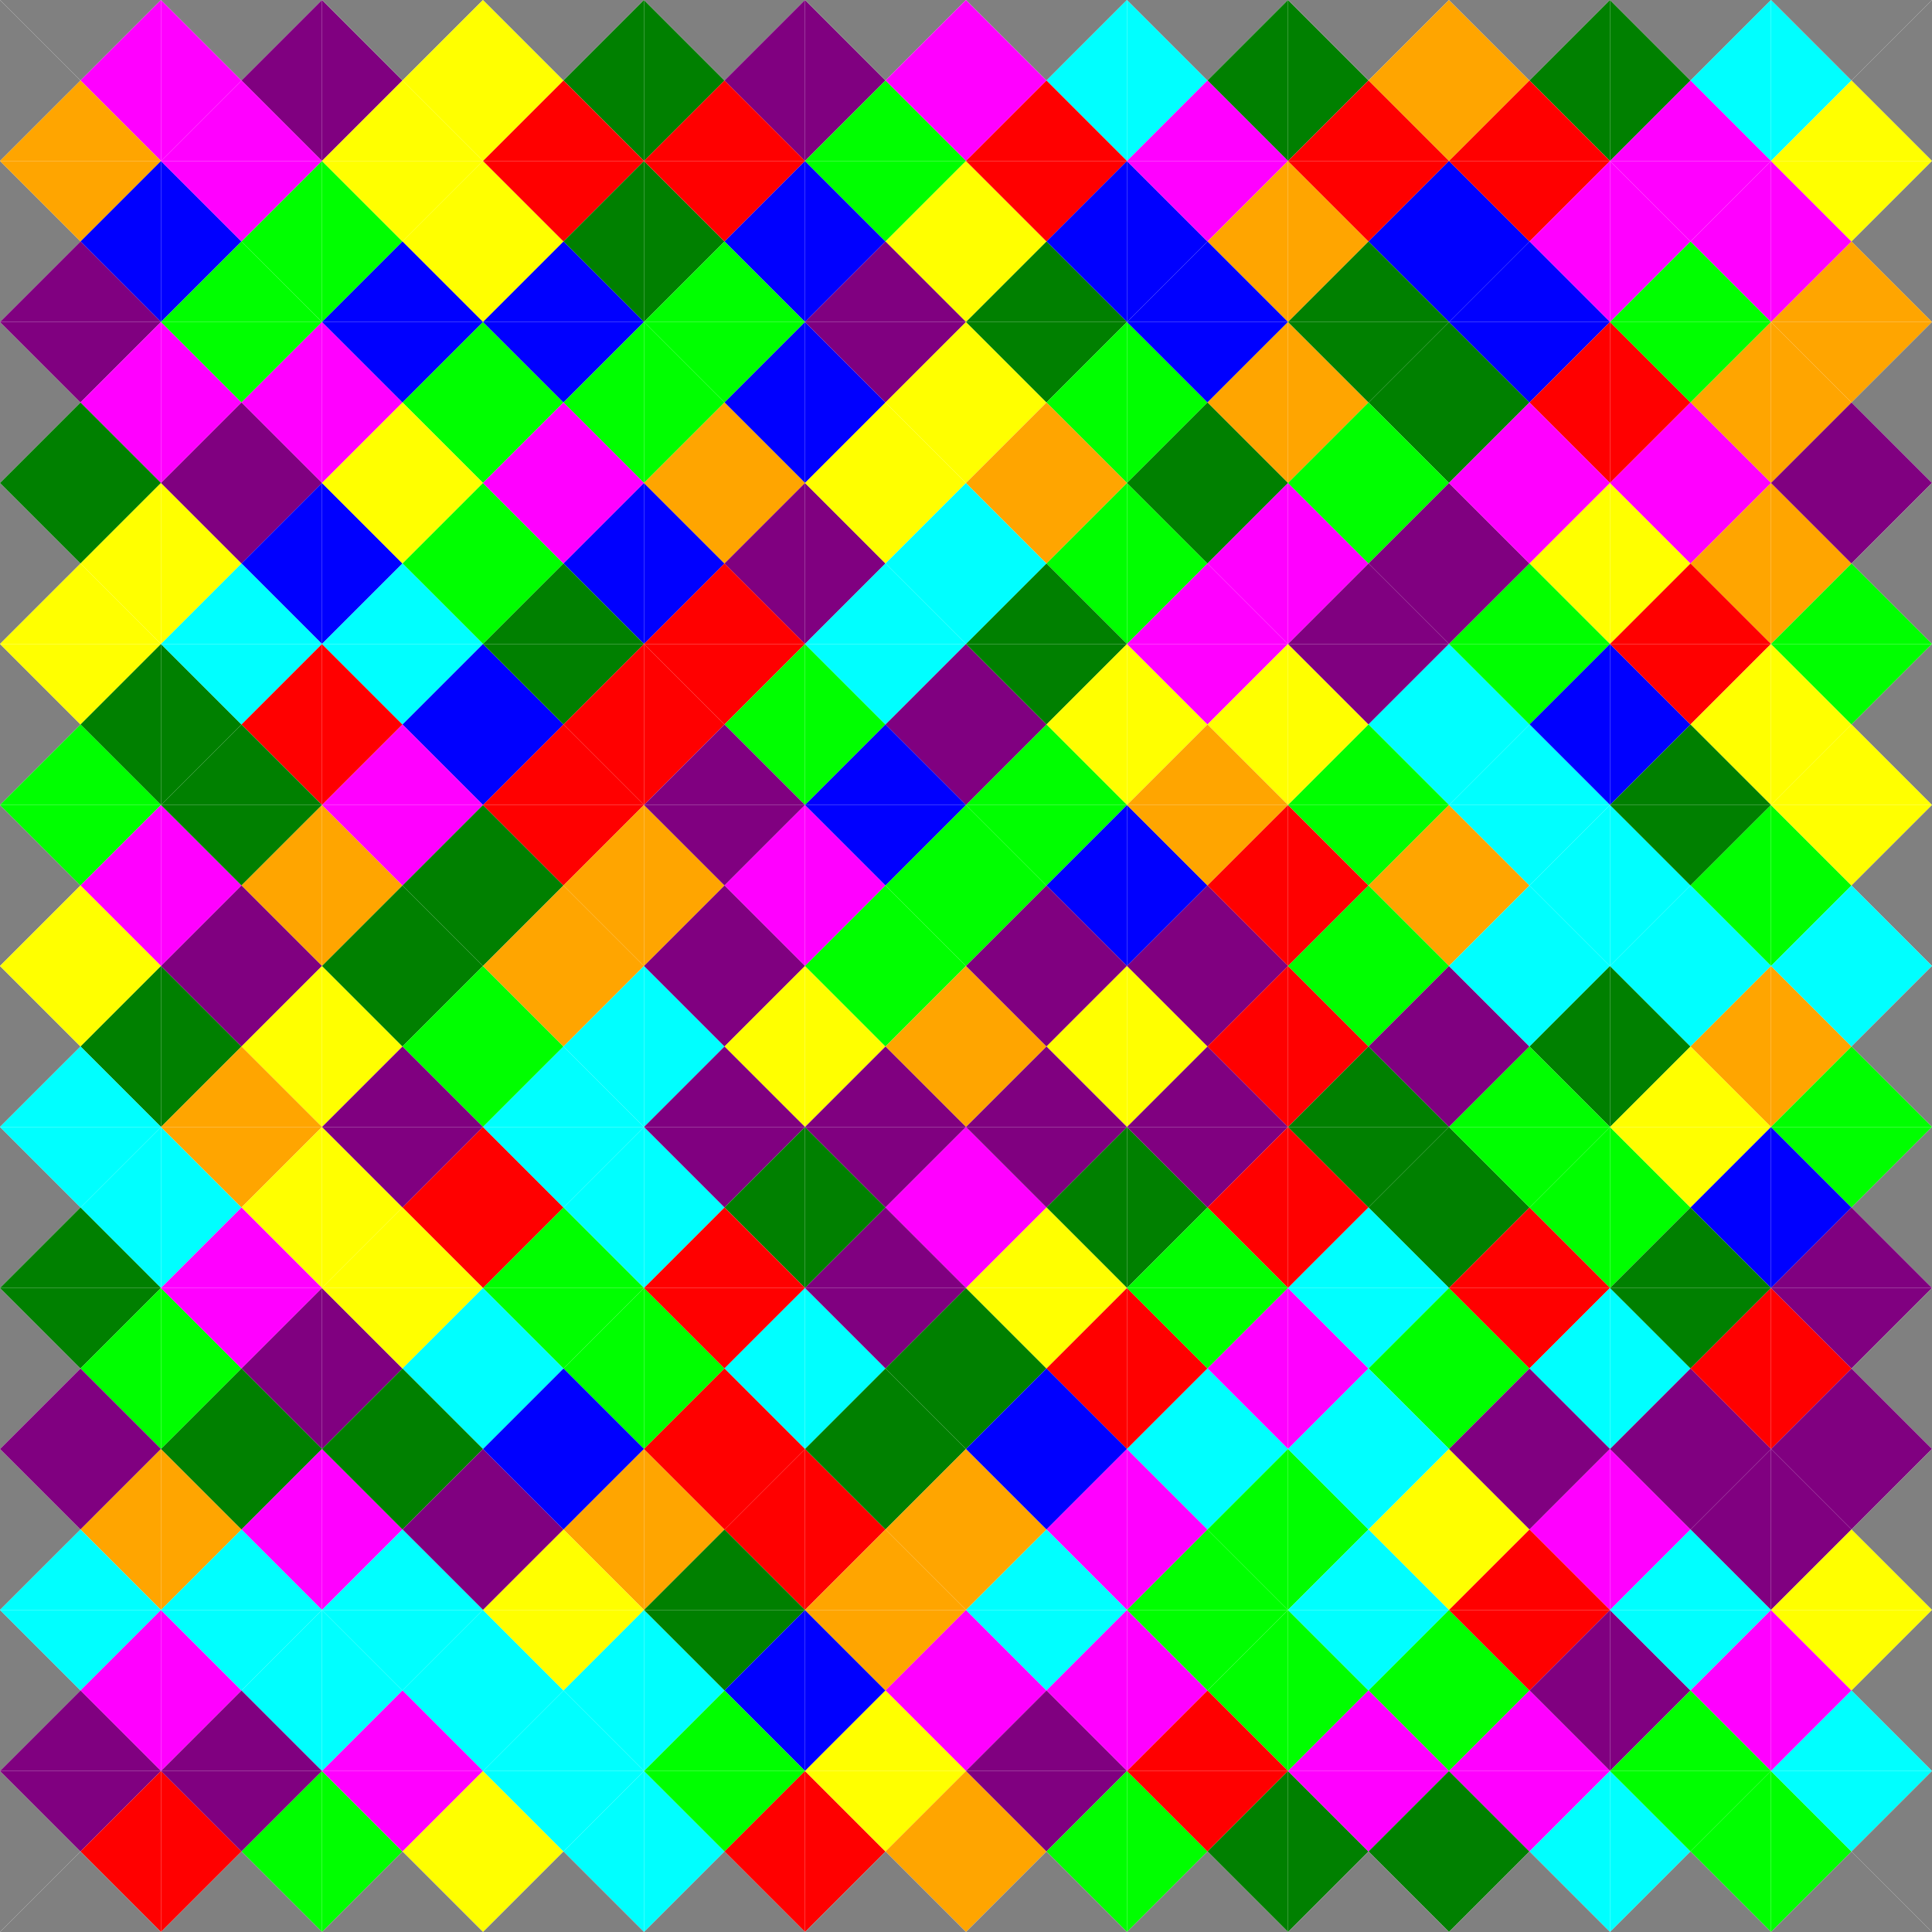
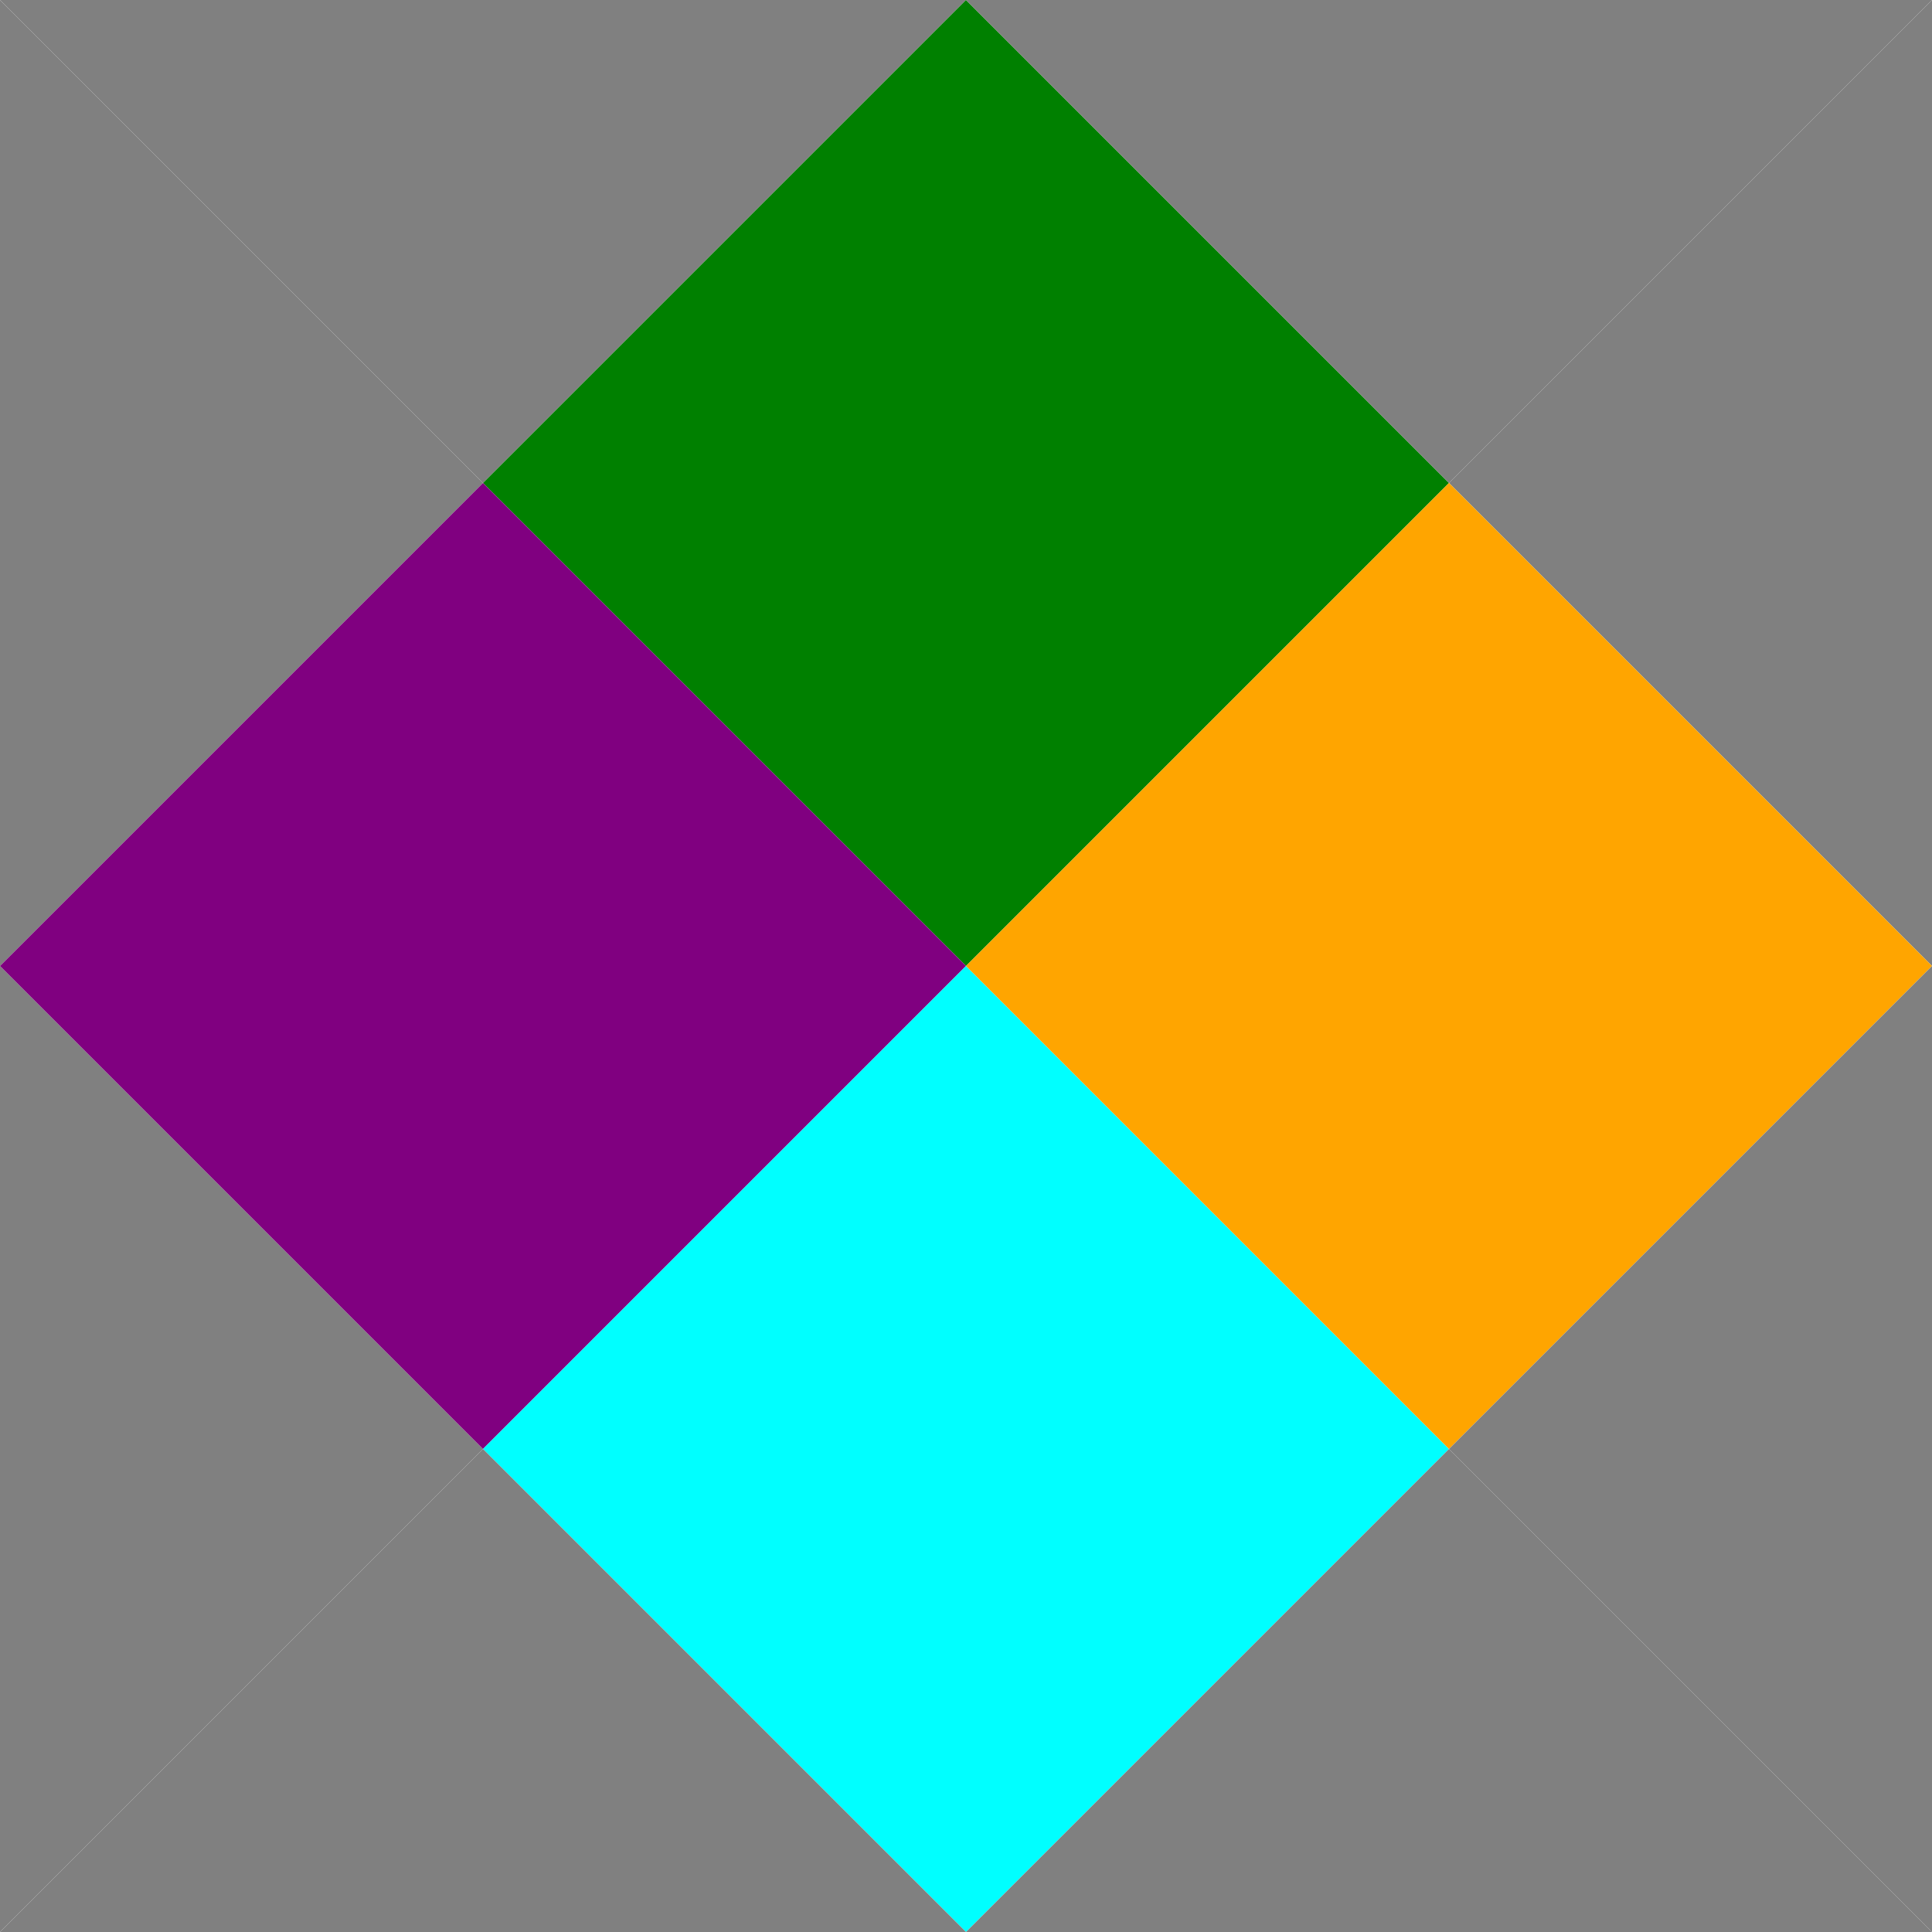
- <svg xmlns="http://www.w3.org/2000/svg" version="1.1" width="1200" height="1200">
+ <svg xmlns="http://www.w3.org/2000/svg" version="1.1" width="200" height="200">
  <g transform="translate(0, 0)">
    <g>
      <polygon points="0,0 50,50 0,100" fill="gray" />
      <polygon points="0,0 50,50 100,0" fill="gray" />
-       <polygon points="100,0 50,50 100,100" fill="magenta" />
-       <polygon points="0,100 50,50 100,100" fill="orange" />
+       <polygon points="100,0 50,50 100,100" fill="green" />
+       <polygon points="0,100 50,50 100,100" fill="purple" />
    </g>
  </g>
  <g transform="translate(100, 0)">
    <g>
-       <polygon points="0,0 50,50 0,100" fill="magenta" />
-       <polygon points="0,0 50,50 100,0" fill="gray" />
-       <polygon points="100,0 50,50 100,100" fill="purple" />
-       <polygon points="0,100 50,50 100,100" fill="magenta" />
-     </g>
-   </g>
-   <g transform="translate(200, 0)">
-     <g>
-       <polygon points="0,0 50,50 0,100" fill="purple" />
-       <polygon points="0,0 50,50 100,0" fill="gray" />
-       <polygon points="100,0 50,50 100,100" fill="yellow" />
-       <polygon points="0,100 50,50 100,100" fill="yellow" />
-     </g>
-   </g>
-   <g transform="translate(300, 0)">
-     <g>
-       <polygon points="0,0 50,50 0,100" fill="yellow" />
-       <polygon points="0,0 50,50 100,0" fill="gray" />
-       <polygon points="100,0 50,50 100,100" fill="green" />
-       <polygon points="0,100 50,50 100,100" fill="red" />
-     </g>
-   </g>
-   <g transform="translate(400, 0)">
-     <g>
      <polygon points="0,0 50,50 0,100" fill="green" />
      <polygon points="0,0 50,50 100,0" fill="gray" />
-       <polygon points="100,0 50,50 100,100" fill="purple" />
-       <polygon points="0,100 50,50 100,100" fill="red" />
-     </g>
-   </g>
-   <g transform="translate(500, 0)">
-     <g>
-       <polygon points="0,0 50,50 0,100" fill="purple" />
-       <polygon points="0,0 50,50 100,0" fill="gray" />
-       <polygon points="100,0 50,50 100,100" fill="magenta" />
-       <polygon points="0,100 50,50 100,100" fill="lime" />
-     </g>
-   </g>
-   <g transform="translate(600, 0)">
-     <g>
-       <polygon points="0,0 50,50 0,100" fill="magenta" />
-       <polygon points="0,0 50,50 100,0" fill="gray" />
-       <polygon points="100,0 50,50 100,100" fill="cyan" />
-       <polygon points="0,100 50,50 100,100" fill="red" />
-     </g>
-   </g>
-   <g transform="translate(700, 0)">
-     <g>
-       <polygon points="0,0 50,50 0,100" fill="cyan" />
-       <polygon points="0,0 50,50 100,0" fill="gray" />
-       <polygon points="100,0 50,50 100,100" fill="green" />
-       <polygon points="0,100 50,50 100,100" fill="magenta" />
-     </g>
-   </g>
-   <g transform="translate(800, 0)">
-     <g>
-       <polygon points="0,0 50,50 0,100" fill="green" />
-       <polygon points="0,0 50,50 100,0" fill="gray" />
-       <polygon points="100,0 50,50 100,100" fill="orange" />
-       <polygon points="0,100 50,50 100,100" fill="red" />
-     </g>
-   </g>
-   <g transform="translate(900, 0)">
-     <g>
-       <polygon points="0,0 50,50 0,100" fill="orange" />
-       <polygon points="0,0 50,50 100,0" fill="gray" />
-       <polygon points="100,0 50,50 100,100" fill="green" />
-       <polygon points="0,100 50,50 100,100" fill="red" />
-     </g>
-   </g>
-   <g transform="translate(1000, 0)">
-     <g>
-       <polygon points="0,0 50,50 0,100" fill="green" />
-       <polygon points="0,0 50,50 100,0" fill="gray" />
-       <polygon points="100,0 50,50 100,100" fill="cyan" />
-       <polygon points="0,100 50,50 100,100" fill="magenta" />
-     </g>
-   </g>
-   <g transform="translate(1100, 0)">
-     <g>
-       <polygon points="0,0 50,50 0,100" fill="cyan" />
-       <polygon points="0,0 50,50 100,0" fill="gray" />
      <polygon points="100,0 50,50 100,100" fill="gray" />
-       <polygon points="0,100 50,50 100,100" fill="yellow" />
+       <polygon points="0,100 50,50 100,100" fill="orange" />
    </g>
  </g>
  <g transform="translate(0, 100)">
    <g>
      <polygon points="0,0 50,50 0,100" fill="gray" />
-       <polygon points="0,0 50,50 100,0" fill="orange" />
-       <polygon points="100,0 50,50 100,100" fill="blue" />
-       <polygon points="0,100 50,50 100,100" fill="purple" />
+       <polygon points="0,0 50,50 100,0" fill="purple" />
+       <polygon points="100,0 50,50 100,100" fill="cyan" />
+       <polygon points="0,100 50,50 100,100" fill="gray" />
    </g>
  </g>
  <g transform="translate(100, 100)">
    <g>
-       <polygon points="0,0 50,50 0,100" fill="blue" />
-       <polygon points="0,0 50,50 100,0" fill="magenta" />
-       <polygon points="100,0 50,50 100,100" fill="lime" />
-       <polygon points="0,100 50,50 100,100" fill="lime" />
-     </g>
-   </g>
-   <g transform="translate(200, 100)">
-     <g>
-       <polygon points="0,0 50,50 0,100" fill="lime" />
-       <polygon points="0,0 50,50 100,0" fill="yellow" />
-       <polygon points="100,0 50,50 100,100" fill="yellow" />
-       <polygon points="0,100 50,50 100,100" fill="blue" />
-     </g>
-   </g>
-   <g transform="translate(300, 100)">
-     <g>
-       <polygon points="0,0 50,50 0,100" fill="yellow" />
-       <polygon points="0,0 50,50 100,0" fill="red" />
-       <polygon points="100,0 50,50 100,100" fill="green" />
-       <polygon points="0,100 50,50 100,100" fill="blue" />
-     </g>
-   </g>
-   <g transform="translate(400, 100)">
-     <g>
-       <polygon points="0,0 50,50 0,100" fill="green" />
-       <polygon points="0,0 50,50 100,0" fill="red" />
-       <polygon points="100,0 50,50 100,100" fill="blue" />
-       <polygon points="0,100 50,50 100,100" fill="lime" />
-     </g>
-   </g>
-   <g transform="translate(500, 100)">
-     <g>
-       <polygon points="0,0 50,50 0,100" fill="blue" />
-       <polygon points="0,0 50,50 100,0" fill="lime" />
-       <polygon points="100,0 50,50 100,100" fill="yellow" />
-       <polygon points="0,100 50,50 100,100" fill="purple" />
-     </g>
-   </g>
-   <g transform="translate(600, 100)">
-     <g>
-       <polygon points="0,0 50,50 0,100" fill="yellow" />
-       <polygon points="0,0 50,50 100,0" fill="red" />
-       <polygon points="100,0 50,50 100,100" fill="blue" />
-       <polygon points="0,100 50,50 100,100" fill="green" />
-     </g>
-   </g>
-   <g transform="translate(700, 100)">
-     <g>
-       <polygon points="0,0 50,50 0,100" fill="blue" />
-       <polygon points="0,0 50,50 100,0" fill="magenta" />
-       <polygon points="100,0 50,50 100,100" fill="orange" />
-       <polygon points="0,100 50,50 100,100" fill="blue" />
-     </g>
-   </g>
-   <g transform="translate(800, 100)">
-     <g>
-       <polygon points="0,0 50,50 0,100" fill="orange" />
-       <polygon points="0,0 50,50 100,0" fill="red" />
-       <polygon points="100,0 50,50 100,100" fill="blue" />
-       <polygon points="0,100 50,50 100,100" fill="green" />
-     </g>
-   </g>
-   <g transform="translate(900, 100)">
-     <g>
-       <polygon points="0,0 50,50 0,100" fill="blue" />
-       <polygon points="0,0 50,50 100,0" fill="red" />
-       <polygon points="100,0 50,50 100,100" fill="magenta" />
-       <polygon points="0,100 50,50 100,100" fill="blue" />
-     </g>
-   </g>
-   <g transform="translate(1000, 100)">
-     <g>
-       <polygon points="0,0 50,50 0,100" fill="magenta" />
-       <polygon points="0,0 50,50 100,0" fill="magenta" />
-       <polygon points="100,0 50,50 100,100" fill="magenta" />
-       <polygon points="0,100 50,50 100,100" fill="lime" />
-     </g>
-   </g>
-   <g transform="translate(1100, 100)">
-     <g>
-       <polygon points="0,0 50,50 0,100" fill="magenta" />
-       <polygon points="0,0 50,50 100,0" fill="yellow" />
-       <polygon points="100,0 50,50 100,100" fill="gray" />
-       <polygon points="0,100 50,50 100,100" fill="orange" />
-     </g>
-   </g>
-   <g transform="translate(0, 200)">
-     <g>
-       <polygon points="0,0 50,50 0,100" fill="gray" />
-       <polygon points="0,0 50,50 100,0" fill="purple" />
-       <polygon points="100,0 50,50 100,100" fill="magenta" />
-       <polygon points="0,100 50,50 100,100" fill="green" />
-     </g>
-   </g>
-   <g transform="translate(100, 200)">
-     <g>
-       <polygon points="0,0 50,50 0,100" fill="magenta" />
-       <polygon points="0,0 50,50 100,0" fill="lime" />
-       <polygon points="100,0 50,50 100,100" fill="magenta" />
-       <polygon points="0,100 50,50 100,100" fill="purple" />
-     </g>
-   </g>
-   <g transform="translate(200, 200)">
-     <g>
-       <polygon points="0,0 50,50 0,100" fill="magenta" />
-       <polygon points="0,0 50,50 100,0" fill="blue" />
-       <polygon points="100,0 50,50 100,100" fill="lime" />
-       <polygon points="0,100 50,50 100,100" fill="yellow" />
-     </g>
-   </g>
-   <g transform="translate(300, 200)">
-     <g>
-       <polygon points="0,0 50,50 0,100" fill="lime" />
-       <polygon points="0,0 50,50 100,0" fill="blue" />
-       <polygon points="100,0 50,50 100,100" fill="lime" />
-       <polygon points="0,100 50,50 100,100" fill="magenta" />
-     </g>
-   </g>
-   <g transform="translate(400, 200)">
-     <g>
-       <polygon points="0,0 50,50 0,100" fill="lime" />
-       <polygon points="0,0 50,50 100,0" fill="lime" />
-       <polygon points="100,0 50,50 100,100" fill="blue" />
-       <polygon points="0,100 50,50 100,100" fill="orange" />
-     </g>
-   </g>
-   <g transform="translate(500, 200)">
-     <g>
-       <polygon points="0,0 50,50 0,100" fill="blue" />
-       <polygon points="0,0 50,50 100,0" fill="purple" />
-       <polygon points="100,0 50,50 100,100" fill="yellow" />
-       <polygon points="0,100 50,50 100,100" fill="yellow" />
-     </g>
-   </g>
-   <g transform="translate(600, 200)">
-     <g>
-       <polygon points="0,0 50,50 0,100" fill="yellow" />
-       <polygon points="0,0 50,50 100,0" fill="green" />
-       <polygon points="100,0 50,50 100,100" fill="lime" />
-       <polygon points="0,100 50,50 100,100" fill="orange" />
-     </g>
-   </g>
-   <g transform="translate(700, 200)">
-     <g>
-       <polygon points="0,0 50,50 0,100" fill="lime" />
-       <polygon points="0,0 50,50 100,0" fill="blue" />
-       <polygon points="100,0 50,50 100,100" fill="orange" />
-       <polygon points="0,100 50,50 100,100" fill="green" />
-     </g>
-   </g>
-   <g transform="translate(800, 200)">
-     <g>
-       <polygon points="0,0 50,50 0,100" fill="orange" />
-       <polygon points="0,0 50,50 100,0" fill="green" />
-       <polygon points="100,0 50,50 100,100" fill="green" />
-       <polygon points="0,100 50,50 100,100" fill="lime" />
-     </g>
-   </g>
-   <g transform="translate(900, 200)">
-     <g>
-       <polygon points="0,0 50,50 0,100" fill="green" />
-       <polygon points="0,0 50,50 100,0" fill="blue" />
-       <polygon points="100,0 50,50 100,100" fill="red" />
-       <polygon points="0,100 50,50 100,100" fill="magenta" />
-     </g>
-   </g>
-   <g transform="translate(1000, 200)">
-     <g>
-       <polygon points="0,0 50,50 0,100" fill="red" />
-       <polygon points="0,0 50,50 100,0" fill="lime" />
-       <polygon points="100,0 50,50 100,100" fill="orange" />
-       <polygon points="0,100 50,50 100,100" fill="magenta" />
-     </g>
-   </g>
-   <g transform="translate(1100, 200)">
-     <g>
-       <polygon points="0,0 50,50 0,100" fill="orange" />
-       <polygon points="0,0 50,50 100,0" fill="orange" />
-       <polygon points="100,0 50,50 100,100" fill="gray" />
-       <polygon points="0,100 50,50 100,100" fill="purple" />
-     </g>
-   </g>
-   <g transform="translate(0, 300)">
-     <g>
-       <polygon points="0,0 50,50 0,100" fill="gray" />
-       <polygon points="0,0 50,50 100,0" fill="green" />
-       <polygon points="100,0 50,50 100,100" fill="yellow" />
-       <polygon points="0,100 50,50 100,100" fill="yellow" />
-     </g>
-   </g>
-   <g transform="translate(100, 300)">
-     <g>
-       <polygon points="0,0 50,50 0,100" fill="yellow" />
-       <polygon points="0,0 50,50 100,0" fill="purple" />
-       <polygon points="100,0 50,50 100,100" fill="blue" />
-       <polygon points="0,100 50,50 100,100" fill="cyan" />
-     </g>
-   </g>
-   <g transform="translate(200, 300)">
-     <g>
-       <polygon points="0,0 50,50 0,100" fill="blue" />
-       <polygon points="0,0 50,50 100,0" fill="yellow" />
-       <polygon points="100,0 50,50 100,100" fill="lime" />
-       <polygon points="0,100 50,50 100,100" fill="cyan" />
-     </g>
-   </g>
-   <g transform="translate(300, 300)">
-     <g>
-       <polygon points="0,0 50,50 0,100" fill="lime" />
-       <polygon points="0,0 50,50 100,0" fill="magenta" />
-       <polygon points="100,0 50,50 100,100" fill="blue" />
-       <polygon points="0,100 50,50 100,100" fill="green" />
-     </g>
-   </g>
-   <g transform="translate(400, 300)">
-     <g>
-       <polygon points="0,0 50,50 0,100" fill="blue" />
-       <polygon points="0,0 50,50 100,0" fill="orange" />
-       <polygon points="100,0 50,50 100,100" fill="purple" />
-       <polygon points="0,100 50,50 100,100" fill="red" />
-     </g>
-   </g>
-   <g transform="translate(500, 300)">
-     <g>
-       <polygon points="0,0 50,50 0,100" fill="purple" />
-       <polygon points="0,0 50,50 100,0" fill="yellow" />
-       <polygon points="100,0 50,50 100,100" fill="cyan" />
-       <polygon points="0,100 50,50 100,100" fill="cyan" />
-     </g>
-   </g>
-   <g transform="translate(600, 300)">
-     <g>
      <polygon points="0,0 50,50 0,100" fill="cyan" />
      <polygon points="0,0 50,50 100,0" fill="orange" />
-       <polygon points="100,0 50,50 100,100" fill="lime" />
-       <polygon points="0,100 50,50 100,100" fill="green" />
-     </g>
-   </g>
-   <g transform="translate(700, 300)">
-     <g>
-       <polygon points="0,0 50,50 0,100" fill="lime" />
-       <polygon points="0,0 50,50 100,0" fill="green" />
-       <polygon points="100,0 50,50 100,100" fill="magenta" />
-       <polygon points="0,100 50,50 100,100" fill="magenta" />
-     </g>
-   </g>
-   <g transform="translate(800, 300)">
-     <g>
-       <polygon points="0,0 50,50 0,100" fill="magenta" />
-       <polygon points="0,0 50,50 100,0" fill="lime" />
-       <polygon points="100,0 50,50 100,100" fill="purple" />
-       <polygon points="0,100 50,50 100,100" fill="purple" />
-     </g>
-   </g>
-   <g transform="translate(900, 300)">
-     <g>
-       <polygon points="0,0 50,50 0,100" fill="purple" />
-       <polygon points="0,0 50,50 100,0" fill="magenta" />
-       <polygon points="100,0 50,50 100,100" fill="yellow" />
-       <polygon points="0,100 50,50 100,100" fill="lime" />
-     </g>
-   </g>
-   <g transform="translate(1000, 300)">
-     <g>
-       <polygon points="0,0 50,50 0,100" fill="yellow" />
-       <polygon points="0,0 50,50 100,0" fill="magenta" />
-       <polygon points="100,0 50,50 100,100" fill="orange" />
-       <polygon points="0,100 50,50 100,100" fill="red" />
-     </g>
-   </g>
-   <g transform="translate(1100, 300)">
-     <g>
-       <polygon points="0,0 50,50 0,100" fill="orange" />
-       <polygon points="0,0 50,50 100,0" fill="purple" />
-       <polygon points="100,0 50,50 100,100" fill="gray" />
-       <polygon points="0,100 50,50 100,100" fill="lime" />
-     </g>
-   </g>
-   <g transform="translate(0, 400)">
-     <g>
-       <polygon points="0,0 50,50 0,100" fill="gray" />
-       <polygon points="0,0 50,50 100,0" fill="yellow" />
-       <polygon points="100,0 50,50 100,100" fill="green" />
-       <polygon points="0,100 50,50 100,100" fill="lime" />
-     </g>
-   </g>
-   <g transform="translate(100, 400)">
-     <g>
-       <polygon points="0,0 50,50 0,100" fill="green" />
-       <polygon points="0,0 50,50 100,0" fill="cyan" />
-       <polygon points="100,0 50,50 100,100" fill="red" />
-       <polygon points="0,100 50,50 100,100" fill="green" />
-     </g>
-   </g>
-   <g transform="translate(200, 400)">
-     <g>
-       <polygon points="0,0 50,50 0,100" fill="red" />
-       <polygon points="0,0 50,50 100,0" fill="cyan" />
-       <polygon points="100,0 50,50 100,100" fill="blue" />
-       <polygon points="0,100 50,50 100,100" fill="magenta" />
-     </g>
-   </g>
-   <g transform="translate(300, 400)">
-     <g>
-       <polygon points="0,0 50,50 0,100" fill="blue" />
-       <polygon points="0,0 50,50 100,0" fill="green" />
-       <polygon points="100,0 50,50 100,100" fill="red" />
-       <polygon points="0,100 50,50 100,100" fill="red" />
-     </g>
-   </g>
-   <g transform="translate(400, 400)">
-     <g>
-       <polygon points="0,0 50,50 0,100" fill="red" />
-       <polygon points="0,0 50,50 100,0" fill="red" />
-       <polygon points="100,0 50,50 100,100" fill="lime" />
-       <polygon points="0,100 50,50 100,100" fill="purple" />
-     </g>
-   </g>
-   <g transform="translate(500, 400)">
-     <g>
-       <polygon points="0,0 50,50 0,100" fill="lime" />
-       <polygon points="0,0 50,50 100,0" fill="cyan" />
-       <polygon points="100,0 50,50 100,100" fill="purple" />
-       <polygon points="0,100 50,50 100,100" fill="blue" />
-     </g>
-   </g>
-   <g transform="translate(600, 400)">
-     <g>
-       <polygon points="0,0 50,50 0,100" fill="purple" />
-       <polygon points="0,0 50,50 100,0" fill="green" />
-       <polygon points="100,0 50,50 100,100" fill="yellow" />
-       <polygon points="0,100 50,50 100,100" fill="lime" />
-     </g>
-   </g>
-   <g transform="translate(700, 400)">
-     <g>
-       <polygon points="0,0 50,50 0,100" fill="yellow" />
-       <polygon points="0,0 50,50 100,0" fill="magenta" />
-       <polygon points="100,0 50,50 100,100" fill="yellow" />
-       <polygon points="0,100 50,50 100,100" fill="orange" />
-     </g>
-   </g>
-   <g transform="translate(800, 400)">
-     <g>
-       <polygon points="0,0 50,50 0,100" fill="yellow" />
-       <polygon points="0,0 50,50 100,0" fill="purple" />
-       <polygon points="100,0 50,50 100,100" fill="cyan" />
-       <polygon points="0,100 50,50 100,100" fill="lime" />
-     </g>
-   </g>
-   <g transform="translate(900, 400)">
-     <g>
-       <polygon points="0,0 50,50 0,100" fill="cyan" />
-       <polygon points="0,0 50,50 100,0" fill="lime" />
-       <polygon points="100,0 50,50 100,100" fill="blue" />
-       <polygon points="0,100 50,50 100,100" fill="cyan" />
-     </g>
-   </g>
-   <g transform="translate(1000, 400)">
-     <g>
-       <polygon points="0,0 50,50 0,100" fill="blue" />
-       <polygon points="0,0 50,50 100,0" fill="red" />
-       <polygon points="100,0 50,50 100,100" fill="yellow" />
-       <polygon points="0,100 50,50 100,100" fill="green" />
-     </g>
-   </g>
-   <g transform="translate(1100, 400)">
-     <g>
-       <polygon points="0,0 50,50 0,100" fill="yellow" />
-       <polygon points="0,0 50,50 100,0" fill="lime" />
-       <polygon points="100,0 50,50 100,100" fill="gray" />
-       <polygon points="0,100 50,50 100,100" fill="yellow" />
-     </g>
-   </g>
-   <g transform="translate(0, 500)">
-     <g>
-       <polygon points="0,0 50,50 0,100" fill="gray" />
-       <polygon points="0,0 50,50 100,0" fill="lime" />
-       <polygon points="100,0 50,50 100,100" fill="magenta" />
-       <polygon points="0,100 50,50 100,100" fill="yellow" />
-     </g>
-   </g>
-   <g transform="translate(100, 500)">
-     <g>
-       <polygon points="0,0 50,50 0,100" fill="magenta" />
-       <polygon points="0,0 50,50 100,0" fill="green" />
-       <polygon points="100,0 50,50 100,100" fill="orange" />
-       <polygon points="0,100 50,50 100,100" fill="purple" />
-     </g>
-   </g>
-   <g transform="translate(200, 500)">
-     <g>
-       <polygon points="0,0 50,50 0,100" fill="orange" />
-       <polygon points="0,0 50,50 100,0" fill="magenta" />
-       <polygon points="100,0 50,50 100,100" fill="green" />
-       <polygon points="0,100 50,50 100,100" fill="green" />
-     </g>
-   </g>
-   <g transform="translate(300, 500)">
-     <g>
-       <polygon points="0,0 50,50 0,100" fill="green" />
-       <polygon points="0,0 50,50 100,0" fill="red" />
-       <polygon points="100,0 50,50 100,100" fill="orange" />
-       <polygon points="0,100 50,50 100,100" fill="orange" />
-     </g>
-   </g>
-   <g transform="translate(400, 500)">
-     <g>
-       <polygon points="0,0 50,50 0,100" fill="orange" />
-       <polygon points="0,0 50,50 100,0" fill="purple" />
-       <polygon points="100,0 50,50 100,100" fill="magenta" />
-       <polygon points="0,100 50,50 100,100" fill="purple" />
-     </g>
-   </g>
-   <g transform="translate(500, 500)">
-     <g>
-       <polygon points="0,0 50,50 0,100" fill="magenta" />
-       <polygon points="0,0 50,50 100,0" fill="blue" />
-       <polygon points="100,0 50,50 100,100" fill="lime" />
-       <polygon points="0,100 50,50 100,100" fill="lime" />
-     </g>
-   </g>
-   <g transform="translate(600, 500)">
-     <g>
-       <polygon points="0,0 50,50 0,100" fill="lime" />
-       <polygon points="0,0 50,50 100,0" fill="lime" />
-       <polygon points="100,0 50,50 100,100" fill="blue" />
-       <polygon points="0,100 50,50 100,100" fill="purple" />
-     </g>
-   </g>
-   <g transform="translate(700, 500)">
-     <g>
-       <polygon points="0,0 50,50 0,100" fill="blue" />
-       <polygon points="0,0 50,50 100,0" fill="orange" />
-       <polygon points="100,0 50,50 100,100" fill="red" />
-       <polygon points="0,100 50,50 100,100" fill="purple" />
-     </g>
-   </g>
-   <g transform="translate(800, 500)">
-     <g>
-       <polygon points="0,0 50,50 0,100" fill="red" />
-       <polygon points="0,0 50,50 100,0" fill="lime" />
-       <polygon points="100,0 50,50 100,100" fill="orange" />
-       <polygon points="0,100 50,50 100,100" fill="lime" />
-     </g>
-   </g>
-   <g transform="translate(900, 500)">
-     <g>
-       <polygon points="0,0 50,50 0,100" fill="orange" />
-       <polygon points="0,0 50,50 100,0" fill="cyan" />
-       <polygon points="100,0 50,50 100,100" fill="cyan" />
-       <polygon points="0,100 50,50 100,100" fill="cyan" />
-     </g>
-   </g>
-   <g transform="translate(1000, 500)">
-     <g>
-       <polygon points="0,0 50,50 0,100" fill="cyan" />
-       <polygon points="0,0 50,50 100,0" fill="green" />
-       <polygon points="100,0 50,50 100,100" fill="lime" />
-       <polygon points="0,100 50,50 100,100" fill="cyan" />
-     </g>
-   </g>
-   <g transform="translate(1100, 500)">
-     <g>
-       <polygon points="0,0 50,50 0,100" fill="lime" />
-       <polygon points="0,0 50,50 100,0" fill="yellow" />
-       <polygon points="100,0 50,50 100,100" fill="gray" />
-       <polygon points="0,100 50,50 100,100" fill="cyan" />
-     </g>
-   </g>
-   <g transform="translate(0, 600)">
-     <g>
-       <polygon points="0,0 50,50 0,100" fill="gray" />
-       <polygon points="0,0 50,50 100,0" fill="yellow" />
-       <polygon points="100,0 50,50 100,100" fill="green" />
-       <polygon points="0,100 50,50 100,100" fill="cyan" />
-     </g>
-   </g>
-   <g transform="translate(100, 600)">
-     <g>
-       <polygon points="0,0 50,50 0,100" fill="green" />
-       <polygon points="0,0 50,50 100,0" fill="purple" />
-       <polygon points="100,0 50,50 100,100" fill="yellow" />
-       <polygon points="0,100 50,50 100,100" fill="orange" />
-     </g>
-   </g>
-   <g transform="translate(200, 600)">
-     <g>
-       <polygon points="0,0 50,50 0,100" fill="yellow" />
-       <polygon points="0,0 50,50 100,0" fill="green" />
-       <polygon points="100,0 50,50 100,100" fill="lime" />
-       <polygon points="0,100 50,50 100,100" fill="purple" />
-     </g>
-   </g>
-   <g transform="translate(300, 600)">
-     <g>
-       <polygon points="0,0 50,50 0,100" fill="lime" />
-       <polygon points="0,0 50,50 100,0" fill="orange" />
-       <polygon points="100,0 50,50 100,100" fill="cyan" />
-       <polygon points="0,100 50,50 100,100" fill="cyan" />
-     </g>
-   </g>
-   <g transform="translate(400, 600)">
-     <g>
-       <polygon points="0,0 50,50 0,100" fill="cyan" />
-       <polygon points="0,0 50,50 100,0" fill="purple" />
-       <polygon points="100,0 50,50 100,100" fill="yellow" />
-       <polygon points="0,100 50,50 100,100" fill="purple" />
-     </g>
-   </g>
-   <g transform="translate(500, 600)">
-     <g>
-       <polygon points="0,0 50,50 0,100" fill="yellow" />
-       <polygon points="0,0 50,50 100,0" fill="lime" />
-       <polygon points="100,0 50,50 100,100" fill="orange" />
-       <polygon points="0,100 50,50 100,100" fill="purple" />
-     </g>
-   </g>
-   <g transform="translate(600, 600)">
-     <g>
-       <polygon points="0,0 50,50 0,100" fill="orange" />
-       <polygon points="0,0 50,50 100,0" fill="purple" />
-       <polygon points="100,0 50,50 100,100" fill="yellow" />
-       <polygon points="0,100 50,50 100,100" fill="purple" />
-     </g>
-   </g>
-   <g transform="translate(700, 600)">
-     <g>
-       <polygon points="0,0 50,50 0,100" fill="yellow" />
-       <polygon points="0,0 50,50 100,0" fill="purple" />
-       <polygon points="100,0 50,50 100,100" fill="red" />
-       <polygon points="0,100 50,50 100,100" fill="purple" />
-     </g>
-   </g>
-   <g transform="translate(800, 600)">
-     <g>
-       <polygon points="0,0 50,50 0,100" fill="red" />
-       <polygon points="0,0 50,50 100,0" fill="lime" />
-       <polygon points="100,0 50,50 100,100" fill="purple" />
-       <polygon points="0,100 50,50 100,100" fill="green" />
-     </g>
-   </g>
-   <g transform="translate(900, 600)">
-     <g>
-       <polygon points="0,0 50,50 0,100" fill="purple" />
-       <polygon points="0,0 50,50 100,0" fill="cyan" />
-       <polygon points="100,0 50,50 100,100" fill="green" />
-       <polygon points="0,100 50,50 100,100" fill="lime" />
-     </g>
-   </g>
-   <g transform="translate(1000, 600)">
-     <g>
-       <polygon points="0,0 50,50 0,100" fill="green" />
-       <polygon points="0,0 50,50 100,0" fill="cyan" />
-       <polygon points="100,0 50,50 100,100" fill="orange" />
-       <polygon points="0,100 50,50 100,100" fill="yellow" />
-     </g>
-   </g>
-   <g transform="translate(1100, 600)">
-     <g>
-       <polygon points="0,0 50,50 0,100" fill="orange" />
-       <polygon points="0,0 50,50 100,0" fill="cyan" />
-       <polygon points="100,0 50,50 100,100" fill="gray" />
-       <polygon points="0,100 50,50 100,100" fill="lime" />
-     </g>
-   </g>
-   <g transform="translate(0, 700)">
-     <g>
-       <polygon points="0,0 50,50 0,100" fill="gray" />
-       <polygon points="0,0 50,50 100,0" fill="cyan" />
-       <polygon points="100,0 50,50 100,100" fill="cyan" />
-       <polygon points="0,100 50,50 100,100" fill="green" />
-     </g>
-   </g>
-   <g transform="translate(100, 700)">
-     <g>
-       <polygon points="0,0 50,50 0,100" fill="cyan" />
-       <polygon points="0,0 50,50 100,0" fill="orange" />
-       <polygon points="100,0 50,50 100,100" fill="yellow" />
-       <polygon points="0,100 50,50 100,100" fill="magenta" />
-     </g>
-   </g>
-   <g transform="translate(200, 700)">
-     <g>
-       <polygon points="0,0 50,50 0,100" fill="yellow" />
-       <polygon points="0,0 50,50 100,0" fill="purple" />
-       <polygon points="100,0 50,50 100,100" fill="red" />
-       <polygon points="0,100 50,50 100,100" fill="yellow" />
-     </g>
-   </g>
-   <g transform="translate(300, 700)">
-     <g>
-       <polygon points="0,0 50,50 0,100" fill="red" />
-       <polygon points="0,0 50,50 100,0" fill="cyan" />
-       <polygon points="100,0 50,50 100,100" fill="cyan" />
-       <polygon points="0,100 50,50 100,100" fill="lime" />
-     </g>
-   </g>
-   <g transform="translate(400, 700)">
-     <g>
-       <polygon points="0,0 50,50 0,100" fill="cyan" />
-       <polygon points="0,0 50,50 100,0" fill="purple" />
-       <polygon points="100,0 50,50 100,100" fill="green" />
-       <polygon points="0,100 50,50 100,100" fill="red" />
-     </g>
-   </g>
-   <g transform="translate(500, 700)">
-     <g>
-       <polygon points="0,0 50,50 0,100" fill="green" />
-       <polygon points="0,0 50,50 100,0" fill="purple" />
-       <polygon points="100,0 50,50 100,100" fill="magenta" />
-       <polygon points="0,100 50,50 100,100" fill="purple" />
-     </g>
-   </g>
-   <g transform="translate(600, 700)">
-     <g>
-       <polygon points="0,0 50,50 0,100" fill="magenta" />
-       <polygon points="0,0 50,50 100,0" fill="purple" />
-       <polygon points="100,0 50,50 100,100" fill="green" />
-       <polygon points="0,100 50,50 100,100" fill="yellow" />
-     </g>
-   </g>
-   <g transform="translate(700, 700)">
-     <g>
-       <polygon points="0,0 50,50 0,100" fill="green" />
-       <polygon points="0,0 50,50 100,0" fill="purple" />
-       <polygon points="100,0 50,50 100,100" fill="red" />
-       <polygon points="0,100 50,50 100,100" fill="lime" />
-     </g>
-   </g>
-   <g transform="translate(800, 700)">
-     <g>
-       <polygon points="0,0 50,50 0,100" fill="red" />
-       <polygon points="0,0 50,50 100,0" fill="green" />
-       <polygon points="100,0 50,50 100,100" fill="green" />
-       <polygon points="0,100 50,50 100,100" fill="cyan" />
-     </g>
-   </g>
-   <g transform="translate(900, 700)">
-     <g>
-       <polygon points="0,0 50,50 0,100" fill="green" />
-       <polygon points="0,0 50,50 100,0" fill="lime" />
-       <polygon points="100,0 50,50 100,100" fill="lime" />
-       <polygon points="0,100 50,50 100,100" fill="red" />
-     </g>
-   </g>
-   <g transform="translate(1000, 700)">
-     <g>
-       <polygon points="0,0 50,50 0,100" fill="lime" />
-       <polygon points="0,0 50,50 100,0" fill="yellow" />
-       <polygon points="100,0 50,50 100,100" fill="blue" />
-       <polygon points="0,100 50,50 100,100" fill="green" />
-     </g>
-   </g>
-   <g transform="translate(1100, 700)">
-     <g>
-       <polygon points="0,0 50,50 0,100" fill="blue" />
-       <polygon points="0,0 50,50 100,0" fill="lime" />
-       <polygon points="100,0 50,50 100,100" fill="gray" />
-       <polygon points="0,100 50,50 100,100" fill="purple" />
-     </g>
-   </g>
-   <g transform="translate(0, 800)">
-     <g>
-       <polygon points="0,0 50,50 0,100" fill="gray" />
-       <polygon points="0,0 50,50 100,0" fill="green" />
-       <polygon points="100,0 50,50 100,100" fill="lime" />
-       <polygon points="0,100 50,50 100,100" fill="purple" />
-     </g>
-   </g>
-   <g transform="translate(100, 800)">
-     <g>
-       <polygon points="0,0 50,50 0,100" fill="lime" />
-       <polygon points="0,0 50,50 100,0" fill="magenta" />
-       <polygon points="100,0 50,50 100,100" fill="purple" />
-       <polygon points="0,100 50,50 100,100" fill="green" />
-     </g>
-   </g>
-   <g transform="translate(200, 800)">
-     <g>
-       <polygon points="0,0 50,50 0,100" fill="purple" />
-       <polygon points="0,0 50,50 100,0" fill="yellow" />
-       <polygon points="100,0 50,50 100,100" fill="cyan" />
-       <polygon points="0,100 50,50 100,100" fill="green" />
-     </g>
-   </g>
-   <g transform="translate(300, 800)">
-     <g>
-       <polygon points="0,0 50,50 0,100" fill="cyan" />
-       <polygon points="0,0 50,50 100,0" fill="lime" />
-       <polygon points="100,0 50,50 100,100" fill="lime" />
-       <polygon points="0,100 50,50 100,100" fill="blue" />
-     </g>
-   </g>
-   <g transform="translate(400, 800)">
-     <g>
-       <polygon points="0,0 50,50 0,100" fill="lime" />
-       <polygon points="0,0 50,50 100,0" fill="red" />
-       <polygon points="100,0 50,50 100,100" fill="cyan" />
-       <polygon points="0,100 50,50 100,100" fill="red" />
-     </g>
-   </g>
-   <g transform="translate(500, 800)">
-     <g>
-       <polygon points="0,0 50,50 0,100" fill="cyan" />
-       <polygon points="0,0 50,50 100,0" fill="purple" />
-       <polygon points="100,0 50,50 100,100" fill="green" />
-       <polygon points="0,100 50,50 100,100" fill="green" />
-     </g>
-   </g>
-   <g transform="translate(600, 800)">
-     <g>
-       <polygon points="0,0 50,50 0,100" fill="green" />
-       <polygon points="0,0 50,50 100,0" fill="yellow" />
-       <polygon points="100,0 50,50 100,100" fill="red" />
-       <polygon points="0,100 50,50 100,100" fill="blue" />
-     </g>
-   </g>
-   <g transform="translate(700, 800)">
-     <g>
-       <polygon points="0,0 50,50 0,100" fill="red" />
-       <polygon points="0,0 50,50 100,0" fill="lime" />
-       <polygon points="100,0 50,50 100,100" fill="magenta" />
-       <polygon points="0,100 50,50 100,100" fill="cyan" />
-     </g>
-   </g>
-   <g transform="translate(800, 800)">
-     <g>
-       <polygon points="0,0 50,50 0,100" fill="magenta" />
-       <polygon points="0,0 50,50 100,0" fill="cyan" />
-       <polygon points="100,0 50,50 100,100" fill="lime" />
-       <polygon points="0,100 50,50 100,100" fill="cyan" />
-     </g>
-   </g>
-   <g transform="translate(900, 800)">
-     <g>
-       <polygon points="0,0 50,50 0,100" fill="lime" />
-       <polygon points="0,0 50,50 100,0" fill="red" />
-       <polygon points="100,0 50,50 100,100" fill="cyan" />
-       <polygon points="0,100 50,50 100,100" fill="purple" />
-     </g>
-   </g>
-   <g transform="translate(1000, 800)">
-     <g>
-       <polygon points="0,0 50,50 0,100" fill="cyan" />
-       <polygon points="0,0 50,50 100,0" fill="green" />
-       <polygon points="100,0 50,50 100,100" fill="red" />
-       <polygon points="0,100 50,50 100,100" fill="purple" />
-     </g>
-   </g>
-   <g transform="translate(1100, 800)">
-     <g>
-       <polygon points="0,0 50,50 0,100" fill="red" />
-       <polygon points="0,0 50,50 100,0" fill="purple" />
-       <polygon points="100,0 50,50 100,100" fill="gray" />
-       <polygon points="0,100 50,50 100,100" fill="purple" />
-     </g>
-   </g>
-   <g transform="translate(0, 900)">
-     <g>
-       <polygon points="0,0 50,50 0,100" fill="gray" />
-       <polygon points="0,0 50,50 100,0" fill="purple" />
-       <polygon points="100,0 50,50 100,100" fill="orange" />
-       <polygon points="0,100 50,50 100,100" fill="cyan" />
-     </g>
-   </g>
-   <g transform="translate(100, 900)">
-     <g>
-       <polygon points="0,0 50,50 0,100" fill="orange" />
-       <polygon points="0,0 50,50 100,0" fill="green" />
-       <polygon points="100,0 50,50 100,100" fill="magenta" />
-       <polygon points="0,100 50,50 100,100" fill="cyan" />
-     </g>
-   </g>
-   <g transform="translate(200, 900)">
-     <g>
-       <polygon points="0,0 50,50 0,100" fill="magenta" />
-       <polygon points="0,0 50,50 100,0" fill="green" />
-       <polygon points="100,0 50,50 100,100" fill="purple" />
-       <polygon points="0,100 50,50 100,100" fill="cyan" />
-     </g>
-   </g>
-   <g transform="translate(300, 900)">
-     <g>
-       <polygon points="0,0 50,50 0,100" fill="purple" />
-       <polygon points="0,0 50,50 100,0" fill="blue" />
-       <polygon points="100,0 50,50 100,100" fill="orange" />
-       <polygon points="0,100 50,50 100,100" fill="yellow" />
-     </g>
-   </g>
-   <g transform="translate(400, 900)">
-     <g>
-       <polygon points="0,0 50,50 0,100" fill="orange" />
-       <polygon points="0,0 50,50 100,0" fill="red" />
-       <polygon points="100,0 50,50 100,100" fill="red" />
-       <polygon points="0,100 50,50 100,100" fill="green" />
-     </g>
-   </g>
-   <g transform="translate(500, 900)">
-     <g>
-       <polygon points="0,0 50,50 0,100" fill="red" />
-       <polygon points="0,0 50,50 100,0" fill="green" />
-       <polygon points="100,0 50,50 100,100" fill="orange" />
-       <polygon points="0,100 50,50 100,100" fill="orange" />
-     </g>
-   </g>
-   <g transform="translate(600, 900)">
-     <g>
-       <polygon points="0,0 50,50 0,100" fill="orange" />
-       <polygon points="0,0 50,50 100,0" fill="blue" />
-       <polygon points="100,0 50,50 100,100" fill="magenta" />
-       <polygon points="0,100 50,50 100,100" fill="cyan" />
-     </g>
-   </g>
-   <g transform="translate(700, 900)">
-     <g>
-       <polygon points="0,0 50,50 0,100" fill="magenta" />
-       <polygon points="0,0 50,50 100,0" fill="cyan" />
-       <polygon points="100,0 50,50 100,100" fill="lime" />
-       <polygon points="0,100 50,50 100,100" fill="lime" />
-     </g>
-   </g>
-   <g transform="translate(800, 900)">
-     <g>
-       <polygon points="0,0 50,50 0,100" fill="lime" />
-       <polygon points="0,0 50,50 100,0" fill="cyan" />
-       <polygon points="100,0 50,50 100,100" fill="yellow" />
-       <polygon points="0,100 50,50 100,100" fill="cyan" />
-     </g>
-   </g>
-   <g transform="translate(900, 900)">
-     <g>
-       <polygon points="0,0 50,50 0,100" fill="yellow" />
-       <polygon points="0,0 50,50 100,0" fill="purple" />
-       <polygon points="100,0 50,50 100,100" fill="magenta" />
-       <polygon points="0,100 50,50 100,100" fill="red" />
-     </g>
-   </g>
-   <g transform="translate(1000, 900)">
-     <g>
-       <polygon points="0,0 50,50 0,100" fill="magenta" />
-       <polygon points="0,0 50,50 100,0" fill="purple" />
-       <polygon points="100,0 50,50 100,100" fill="purple" />
-       <polygon points="0,100 50,50 100,100" fill="cyan" />
-     </g>
-   </g>
-   <g transform="translate(1100, 900)">
-     <g>
-       <polygon points="0,0 50,50 0,100" fill="purple" />
-       <polygon points="0,0 50,50 100,0" fill="purple" />
-       <polygon points="100,0 50,50 100,100" fill="gray" />
-       <polygon points="0,100 50,50 100,100" fill="yellow" />
-     </g>
-   </g>
-   <g transform="translate(0, 1000)">
-     <g>
-       <polygon points="0,0 50,50 0,100" fill="gray" />
-       <polygon points="0,0 50,50 100,0" fill="cyan" />
-       <polygon points="100,0 50,50 100,100" fill="magenta" />
-       <polygon points="0,100 50,50 100,100" fill="purple" />
-     </g>
-   </g>
-   <g transform="translate(100, 1000)">
-     <g>
-       <polygon points="0,0 50,50 0,100" fill="magenta" />
-       <polygon points="0,0 50,50 100,0" fill="cyan" />
-       <polygon points="100,0 50,50 100,100" fill="cyan" />
-       <polygon points="0,100 50,50 100,100" fill="purple" />
-     </g>
-   </g>
-   <g transform="translate(200, 1000)">
-     <g>
-       <polygon points="0,0 50,50 0,100" fill="cyan" />
-       <polygon points="0,0 50,50 100,0" fill="cyan" />
-       <polygon points="100,0 50,50 100,100" fill="cyan" />
-       <polygon points="0,100 50,50 100,100" fill="magenta" />
-     </g>
-   </g>
-   <g transform="translate(300, 1000)">
-     <g>
-       <polygon points="0,0 50,50 0,100" fill="cyan" />
-       <polygon points="0,0 50,50 100,0" fill="yellow" />
-       <polygon points="100,0 50,50 100,100" fill="cyan" />
-       <polygon points="0,100 50,50 100,100" fill="cyan" />
-     </g>
-   </g>
-   <g transform="translate(400, 1000)">
-     <g>
-       <polygon points="0,0 50,50 0,100" fill="cyan" />
-       <polygon points="0,0 50,50 100,0" fill="green" />
-       <polygon points="100,0 50,50 100,100" fill="blue" />
-       <polygon points="0,100 50,50 100,100" fill="lime" />
-     </g>
-   </g>
-   <g transform="translate(500, 1000)">
-     <g>
-       <polygon points="0,0 50,50 0,100" fill="blue" />
-       <polygon points="0,0 50,50 100,0" fill="orange" />
-       <polygon points="100,0 50,50 100,100" fill="magenta" />
-       <polygon points="0,100 50,50 100,100" fill="yellow" />
-     </g>
-   </g>
-   <g transform="translate(600, 1000)">
-     <g>
-       <polygon points="0,0 50,50 0,100" fill="magenta" />
-       <polygon points="0,0 50,50 100,0" fill="cyan" />
-       <polygon points="100,0 50,50 100,100" fill="magenta" />
-       <polygon points="0,100 50,50 100,100" fill="purple" />
-     </g>
-   </g>
-   <g transform="translate(700, 1000)">
-     <g>
-       <polygon points="0,0 50,50 0,100" fill="magenta" />
-       <polygon points="0,0 50,50 100,0" fill="lime" />
-       <polygon points="100,0 50,50 100,100" fill="lime" />
-       <polygon points="0,100 50,50 100,100" fill="red" />
-     </g>
-   </g>
-   <g transform="translate(800, 1000)">
-     <g>
-       <polygon points="0,0 50,50 0,100" fill="lime" />
-       <polygon points="0,0 50,50 100,0" fill="cyan" />
-       <polygon points="100,0 50,50 100,100" fill="lime" />
-       <polygon points="0,100 50,50 100,100" fill="magenta" />
-     </g>
-   </g>
-   <g transform="translate(900, 1000)">
-     <g>
-       <polygon points="0,0 50,50 0,100" fill="lime" />
-       <polygon points="0,0 50,50 100,0" fill="red" />
-       <polygon points="100,0 50,50 100,100" fill="purple" />
-       <polygon points="0,100 50,50 100,100" fill="magenta" />
-     </g>
-   </g>
-   <g transform="translate(1000, 1000)">
-     <g>
-       <polygon points="0,0 50,50 0,100" fill="purple" />
-       <polygon points="0,0 50,50 100,0" fill="cyan" />
-       <polygon points="100,0 50,50 100,100" fill="magenta" />
-       <polygon points="0,100 50,50 100,100" fill="lime" />
-     </g>
-   </g>
-   <g transform="translate(1100, 1000)">
-     <g>
-       <polygon points="0,0 50,50 0,100" fill="magenta" />
-       <polygon points="0,0 50,50 100,0" fill="yellow" />
-       <polygon points="100,0 50,50 100,100" fill="gray" />
-       <polygon points="0,100 50,50 100,100" fill="cyan" />
-     </g>
-   </g>
-   <g transform="translate(0, 1100)">
-     <g>
-       <polygon points="0,0 50,50 0,100" fill="gray" />
-       <polygon points="0,0 50,50 100,0" fill="purple" />
-       <polygon points="100,0 50,50 100,100" fill="red" />
-       <polygon points="0,100 50,50 100,100" fill="gray" />
-     </g>
-   </g>
-   <g transform="translate(100, 1100)">
-     <g>
-       <polygon points="0,0 50,50 0,100" fill="red" />
-       <polygon points="0,0 50,50 100,0" fill="purple" />
-       <polygon points="100,0 50,50 100,100" fill="lime" />
-       <polygon points="0,100 50,50 100,100" fill="gray" />
-     </g>
-   </g>
-   <g transform="translate(200, 1100)">
-     <g>
-       <polygon points="0,0 50,50 0,100" fill="lime" />
-       <polygon points="0,0 50,50 100,0" fill="magenta" />
-       <polygon points="100,0 50,50 100,100" fill="yellow" />
-       <polygon points="0,100 50,50 100,100" fill="gray" />
-     </g>
-   </g>
-   <g transform="translate(300, 1100)">
-     <g>
-       <polygon points="0,0 50,50 0,100" fill="yellow" />
-       <polygon points="0,0 50,50 100,0" fill="cyan" />
-       <polygon points="100,0 50,50 100,100" fill="cyan" />
-       <polygon points="0,100 50,50 100,100" fill="gray" />
-     </g>
-   </g>
-   <g transform="translate(400, 1100)">
-     <g>
-       <polygon points="0,0 50,50 0,100" fill="cyan" />
-       <polygon points="0,0 50,50 100,0" fill="lime" />
-       <polygon points="100,0 50,50 100,100" fill="red" />
-       <polygon points="0,100 50,50 100,100" fill="gray" />
-     </g>
-   </g>
-   <g transform="translate(500, 1100)">
-     <g>
-       <polygon points="0,0 50,50 0,100" fill="red" />
-       <polygon points="0,0 50,50 100,0" fill="yellow" />
-       <polygon points="100,0 50,50 100,100" fill="orange" />
-       <polygon points="0,100 50,50 100,100" fill="gray" />
-     </g>
-   </g>
-   <g transform="translate(600, 1100)">
-     <g>
-       <polygon points="0,0 50,50 0,100" fill="orange" />
-       <polygon points="0,0 50,50 100,0" fill="purple" />
-       <polygon points="100,0 50,50 100,100" fill="lime" />
-       <polygon points="0,100 50,50 100,100" fill="gray" />
-     </g>
-   </g>
-   <g transform="translate(700, 1100)">
-     <g>
-       <polygon points="0,0 50,50 0,100" fill="lime" />
-       <polygon points="0,0 50,50 100,0" fill="red" />
-       <polygon points="100,0 50,50 100,100" fill="green" />
-       <polygon points="0,100 50,50 100,100" fill="gray" />
-     </g>
-   </g>
-   <g transform="translate(800, 1100)">
-     <g>
-       <polygon points="0,0 50,50 0,100" fill="green" />
-       <polygon points="0,0 50,50 100,0" fill="magenta" />
-       <polygon points="100,0 50,50 100,100" fill="green" />
-       <polygon points="0,100 50,50 100,100" fill="gray" />
-     </g>
-   </g>
-   <g transform="translate(900, 1100)">
-     <g>
-       <polygon points="0,0 50,50 0,100" fill="green" />
-       <polygon points="0,0 50,50 100,0" fill="magenta" />
-       <polygon points="100,0 50,50 100,100" fill="cyan" />
-       <polygon points="0,100 50,50 100,100" fill="gray" />
-     </g>
-   </g>
-   <g transform="translate(1000, 1100)">
-     <g>
-       <polygon points="0,0 50,50 0,100" fill="cyan" />
-       <polygon points="0,0 50,50 100,0" fill="lime" />
-       <polygon points="100,0 50,50 100,100" fill="lime" />
-       <polygon points="0,100 50,50 100,100" fill="gray" />
-     </g>
-   </g>
-   <g transform="translate(1100, 1100)">
-     <g>
-       <polygon points="0,0 50,50 0,100" fill="lime" />
-       <polygon points="0,0 50,50 100,0" fill="cyan" />
      <polygon points="100,0 50,50 100,100" fill="gray" />
      <polygon points="0,100 50,50 100,100" fill="gray" />
    </g>
  </g>
</svg>
